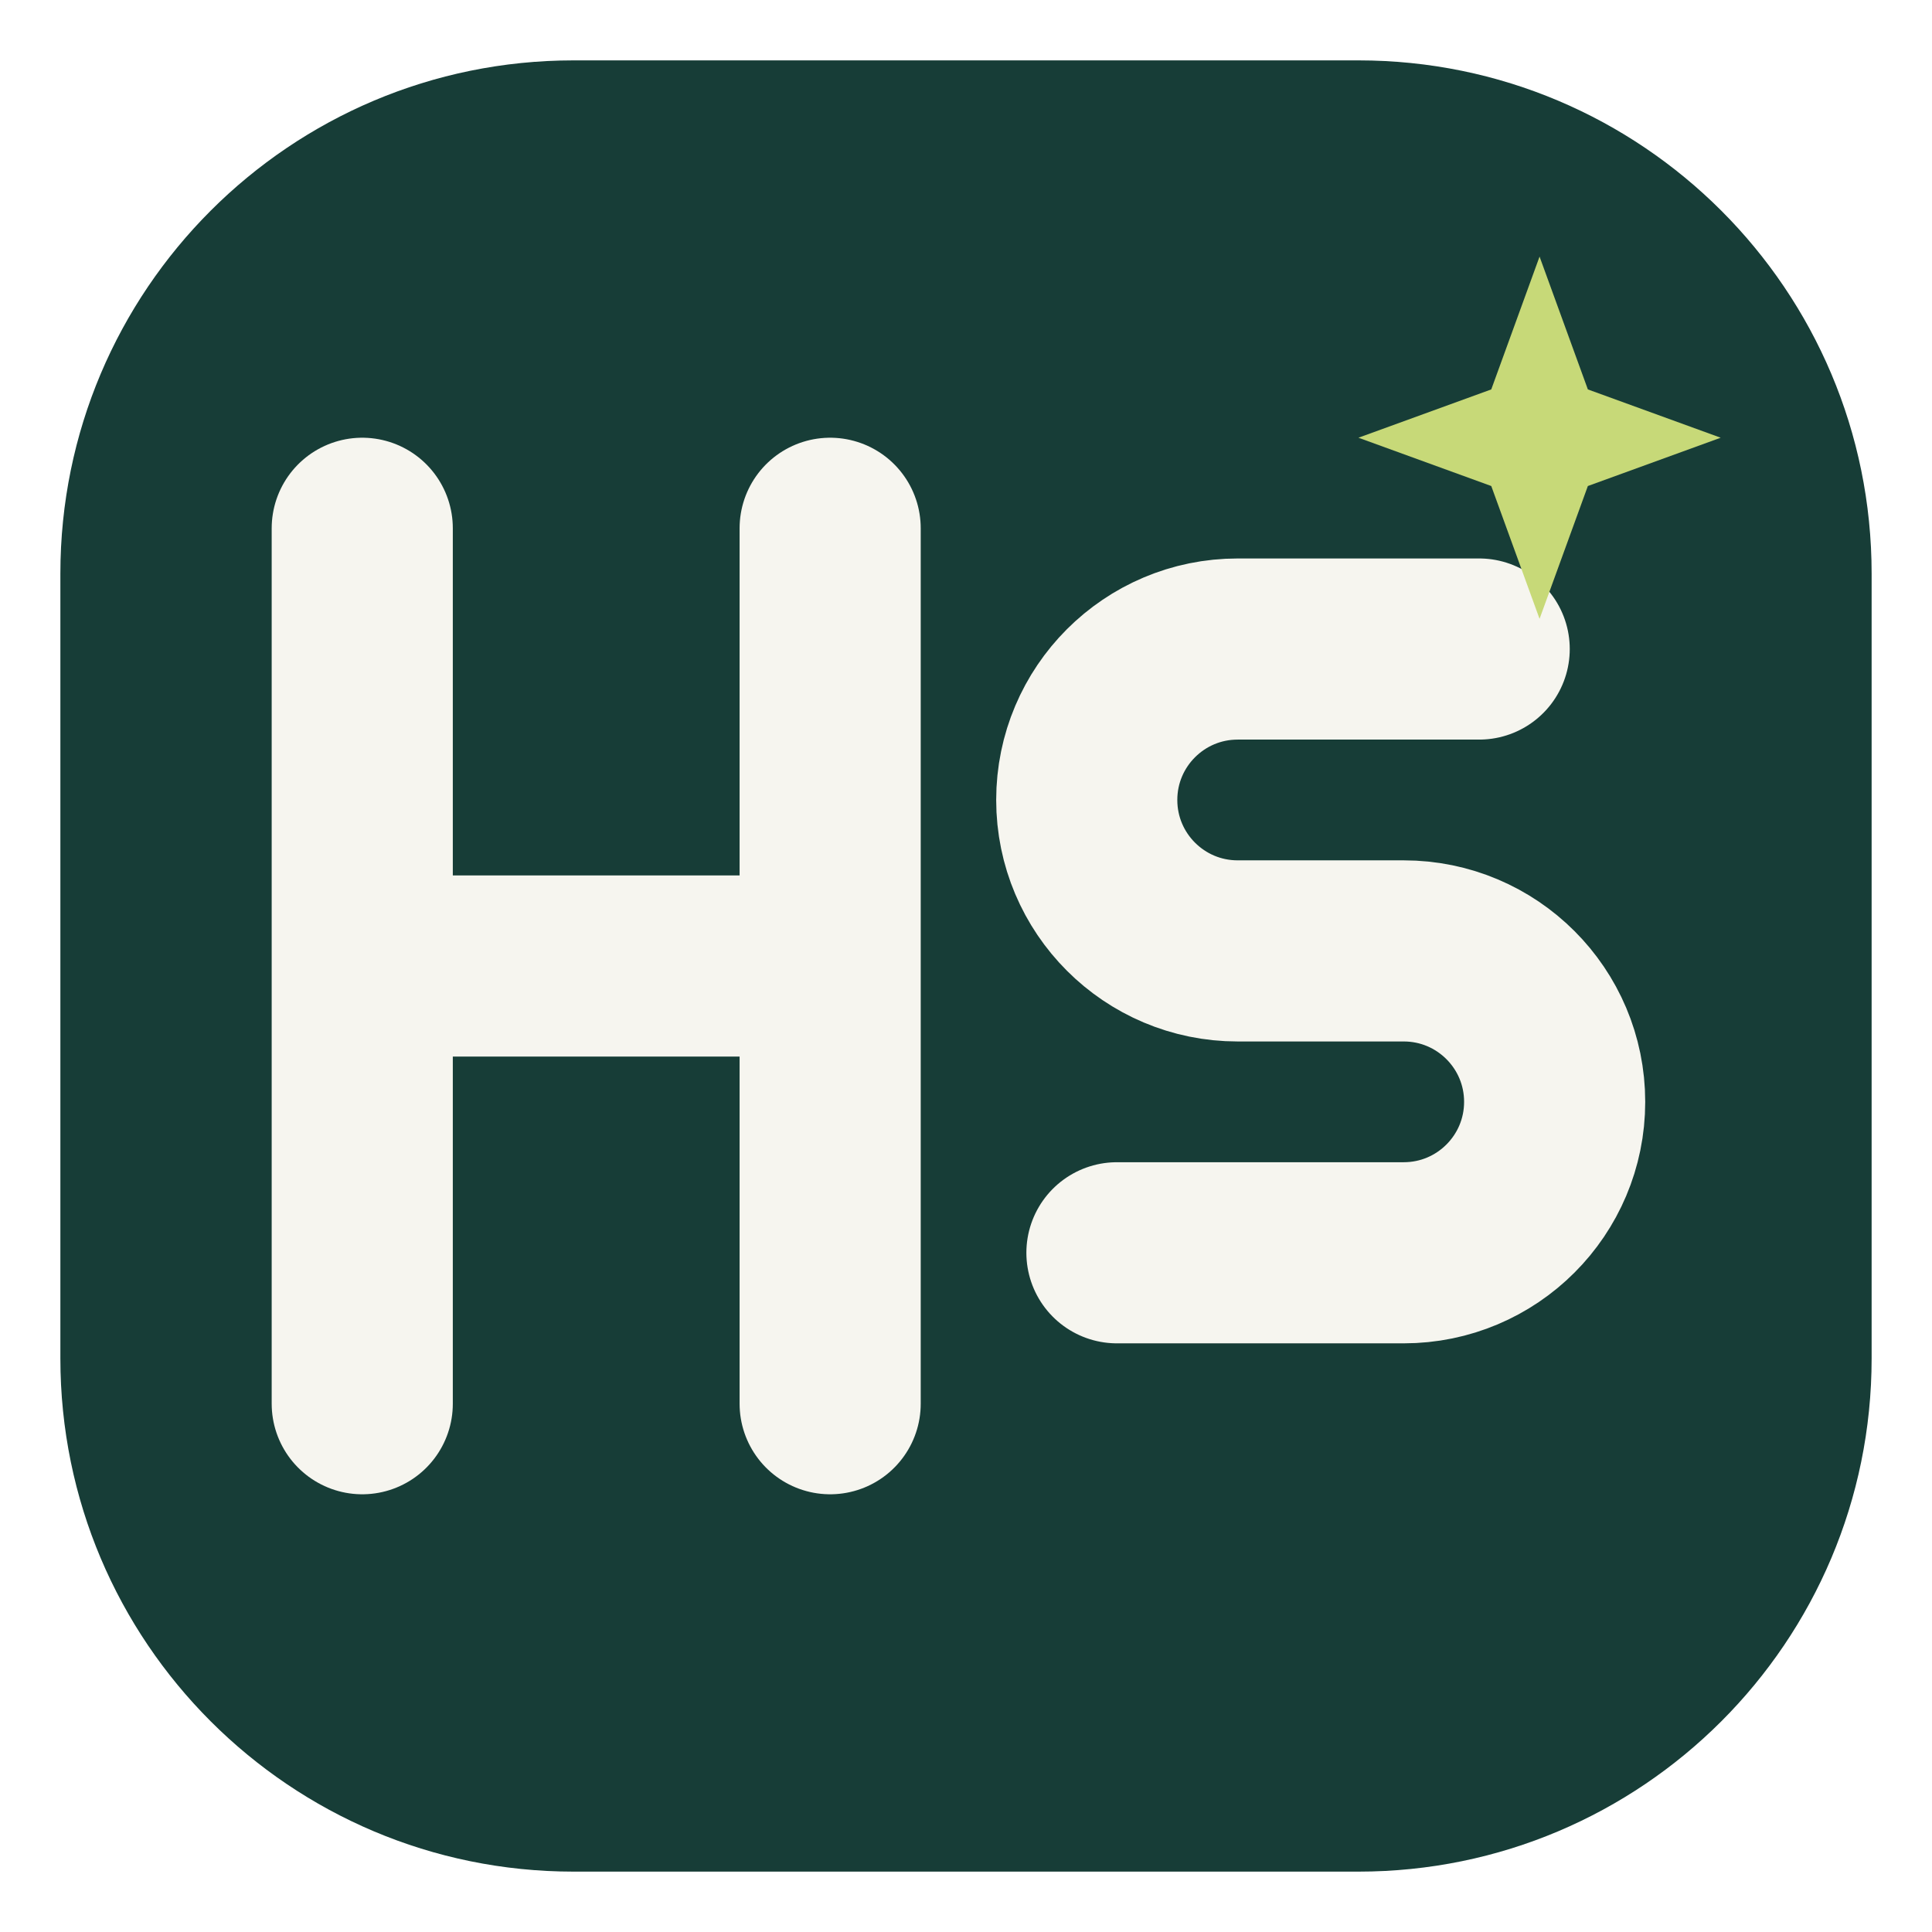
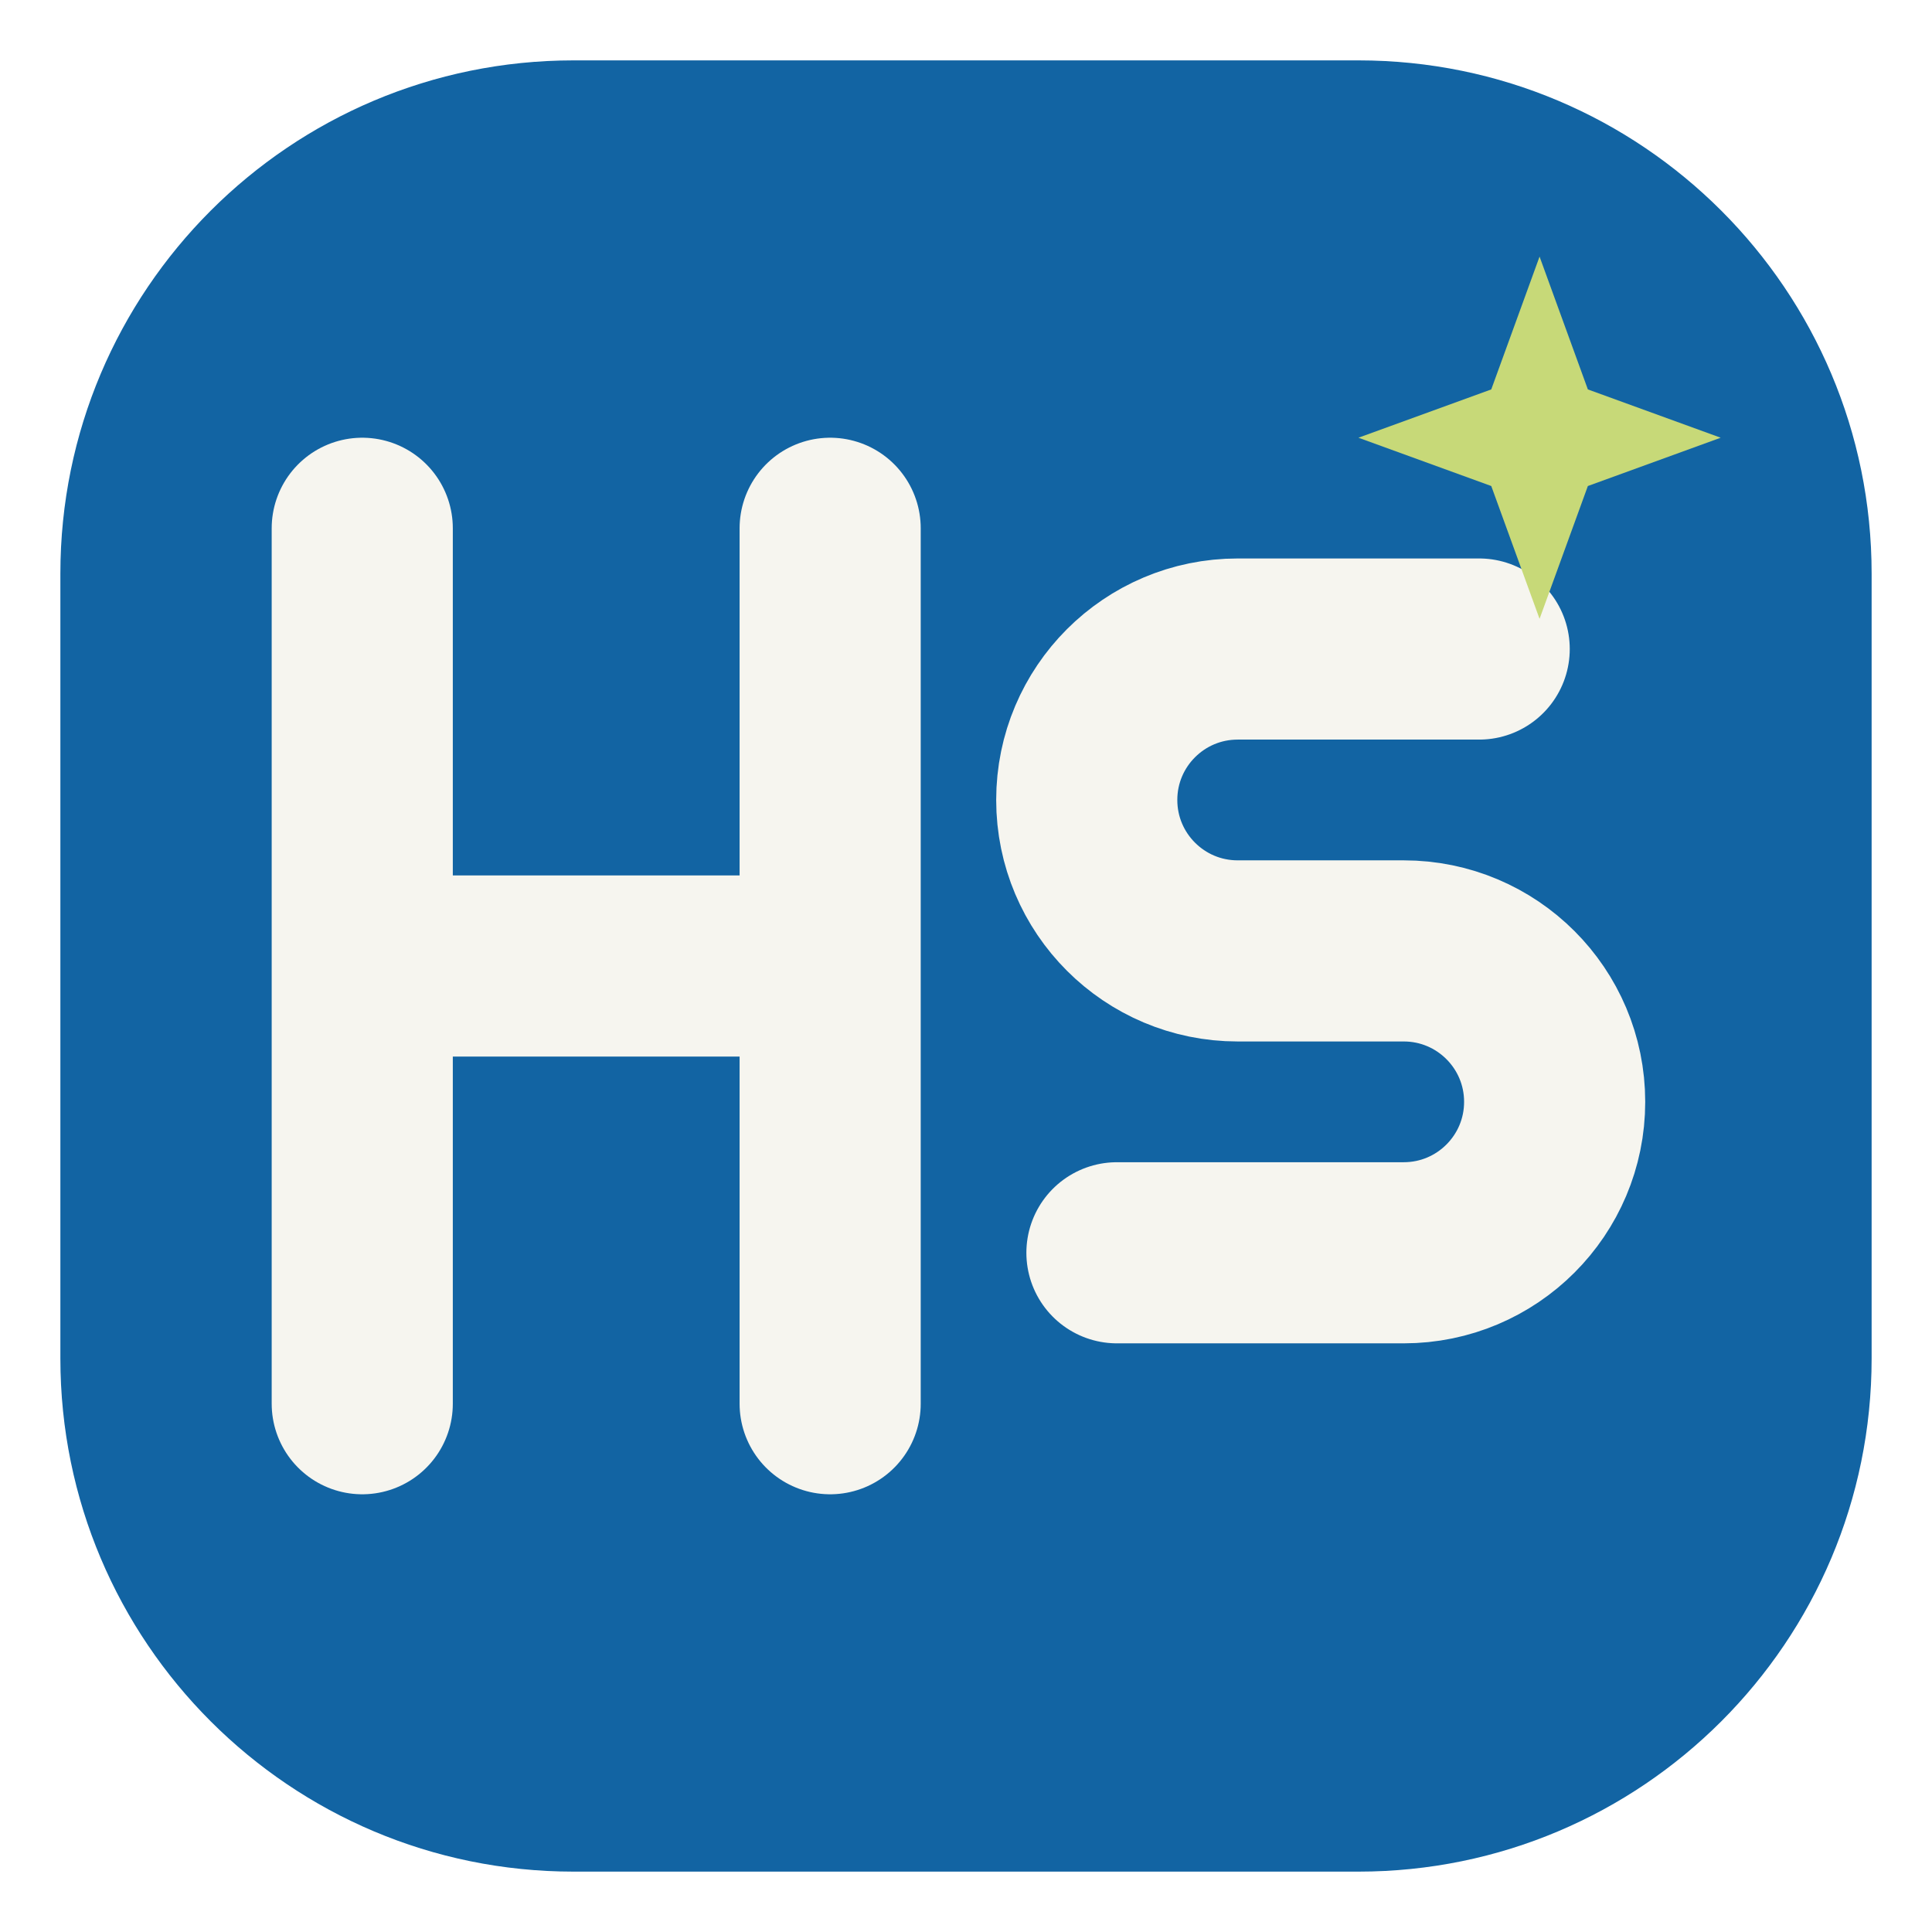
<svg xmlns="http://www.w3.org/2000/svg" viewBox="0 0 128 128" role="img" aria-label="HS Gruppen">
-   <rect x="4" y="4" width="120" height="120" rx="34" fill="#173d37" />
+   <rect x="4" y="4" width="120" height="120" rx="34" fill="#1264a3" />
  <path d="M24 35v58m0-29h31m0-29v58" fill="none" stroke="#f6f5ef" stroke-width="12" stroke-linecap="round" stroke-linejoin="round" />
  <path d="M98 43H82a10 10 0 0 0 0 20h11a10 10 0 0 1 0 20H74" fill="none" stroke="#f6f5ef" stroke-width="12" stroke-linecap="round" stroke-linejoin="round" />
  <path d="M102 17l3.2 8.8L114 29l-8.8 3.2L102 41l-3.2-8.8L90 29l8.8-3.2L102 17z" fill="#c7d978" />
</svg>
